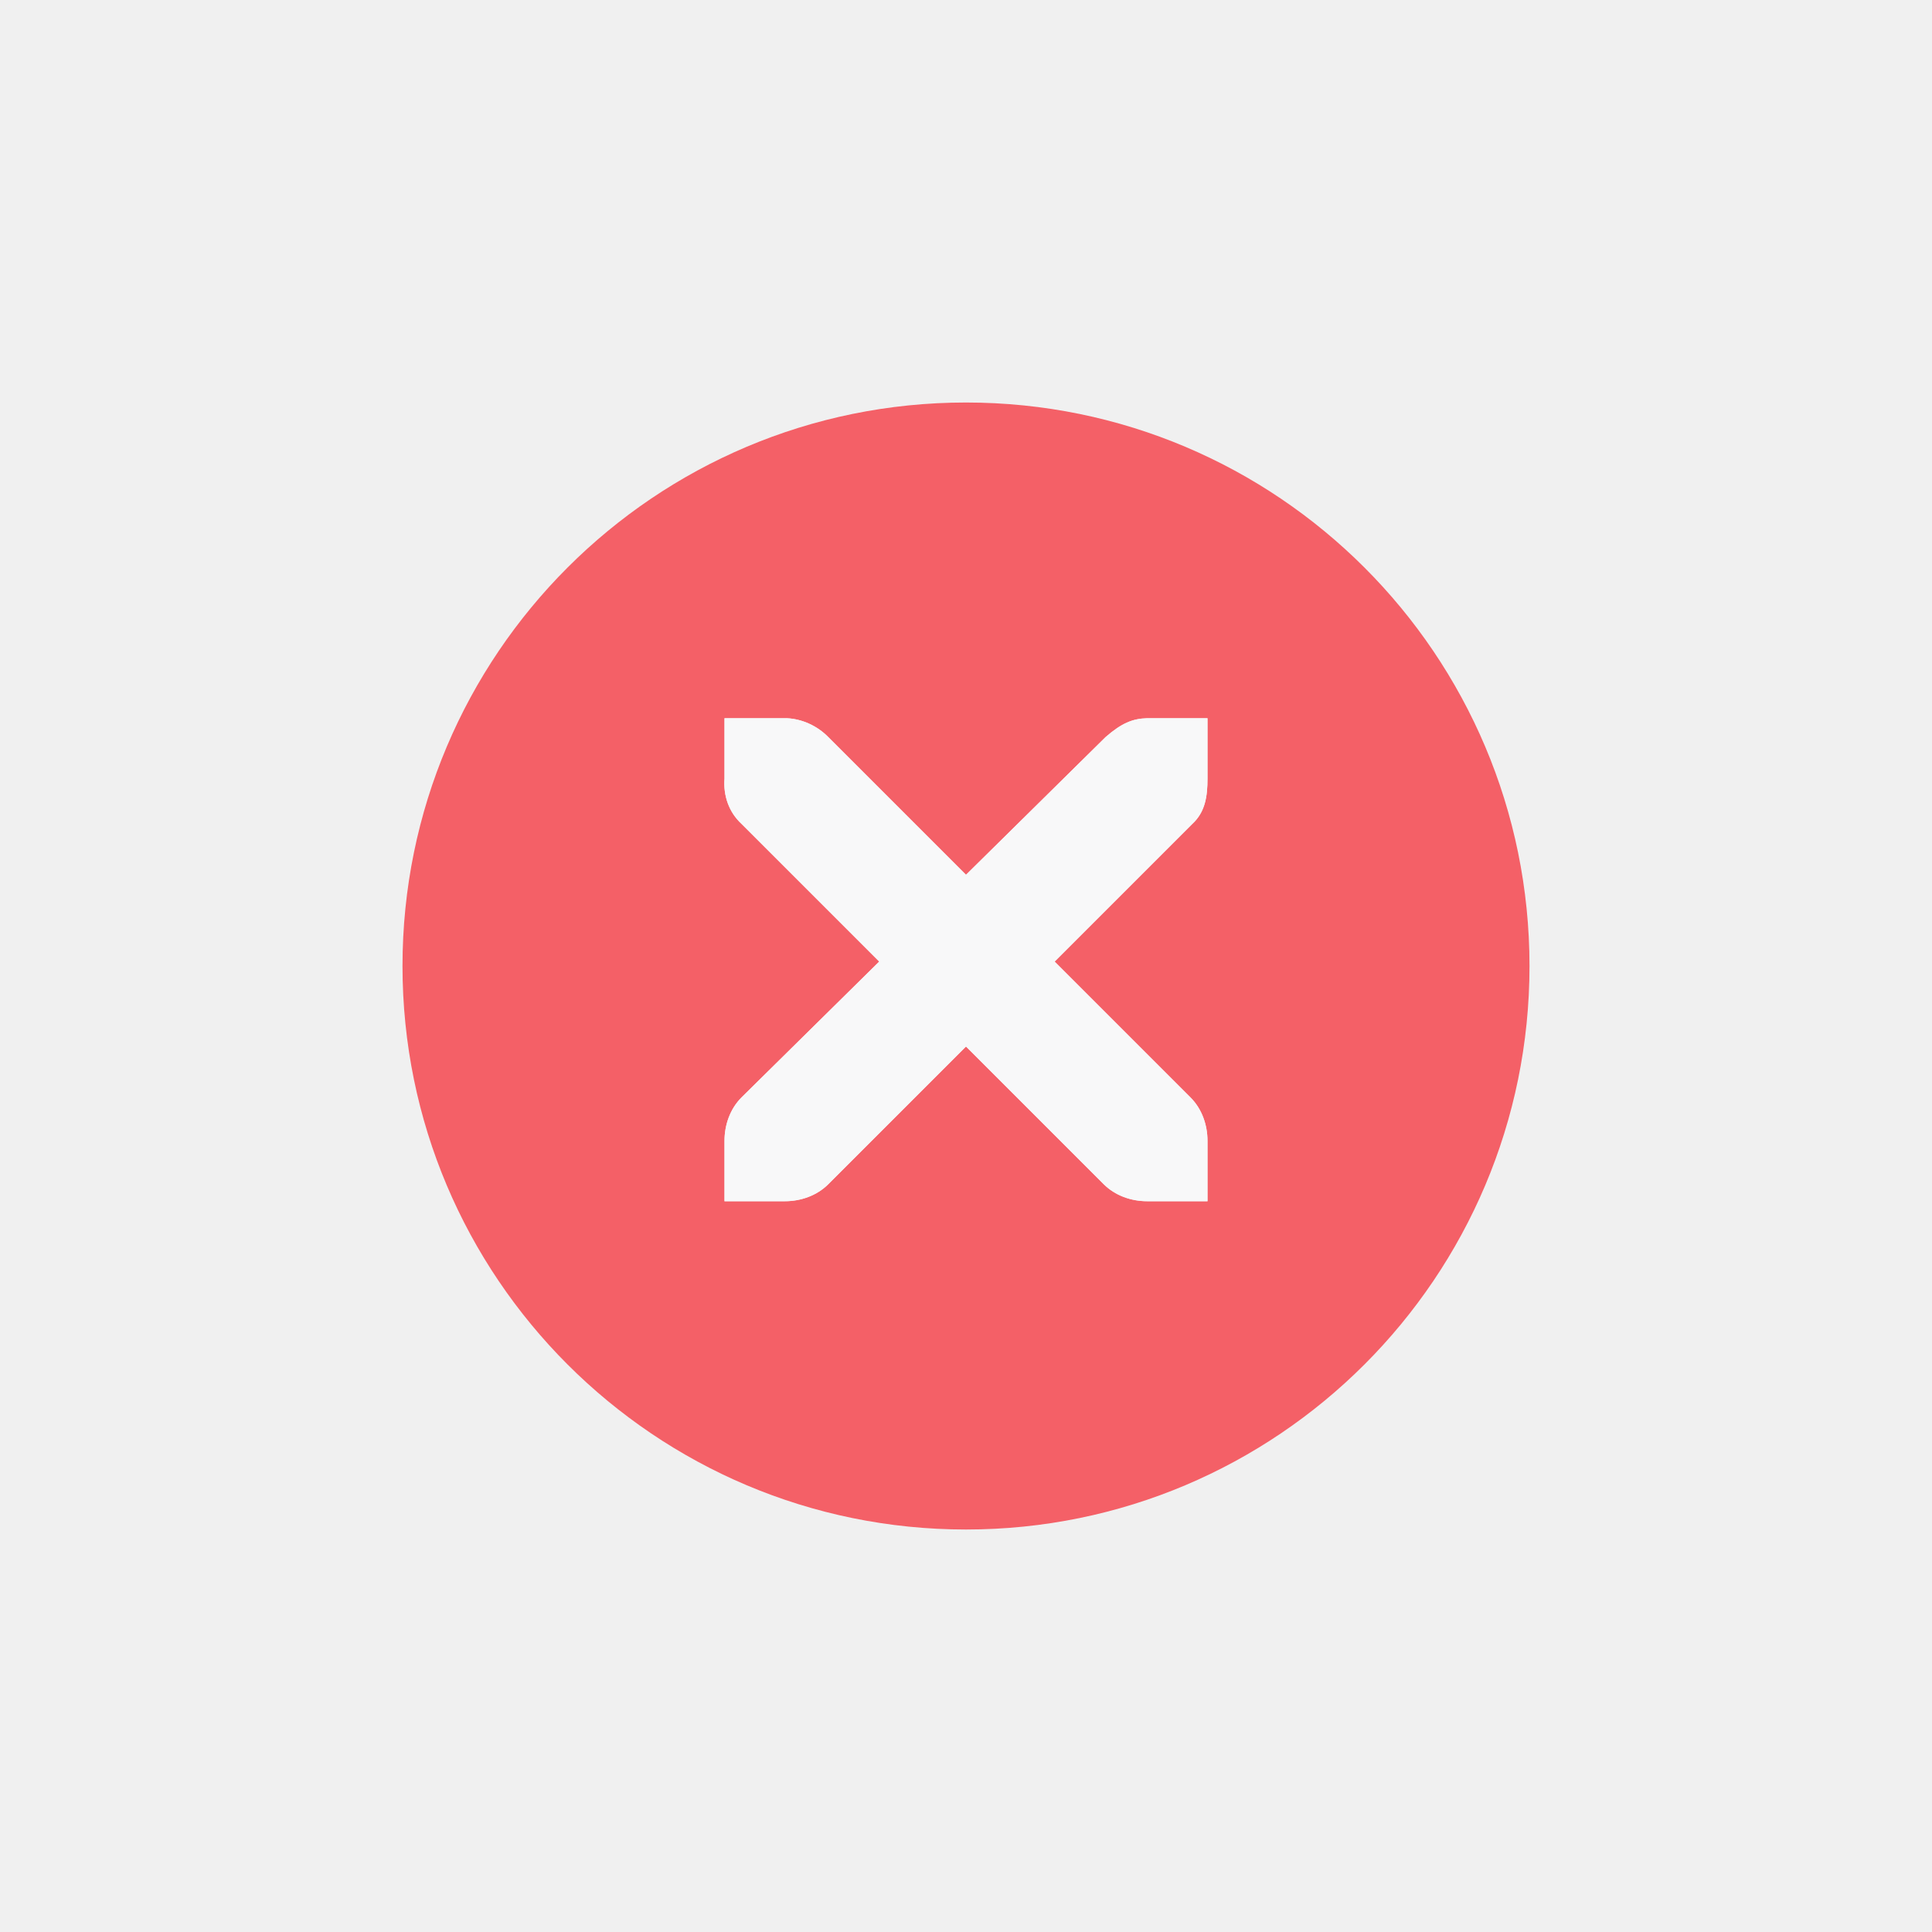
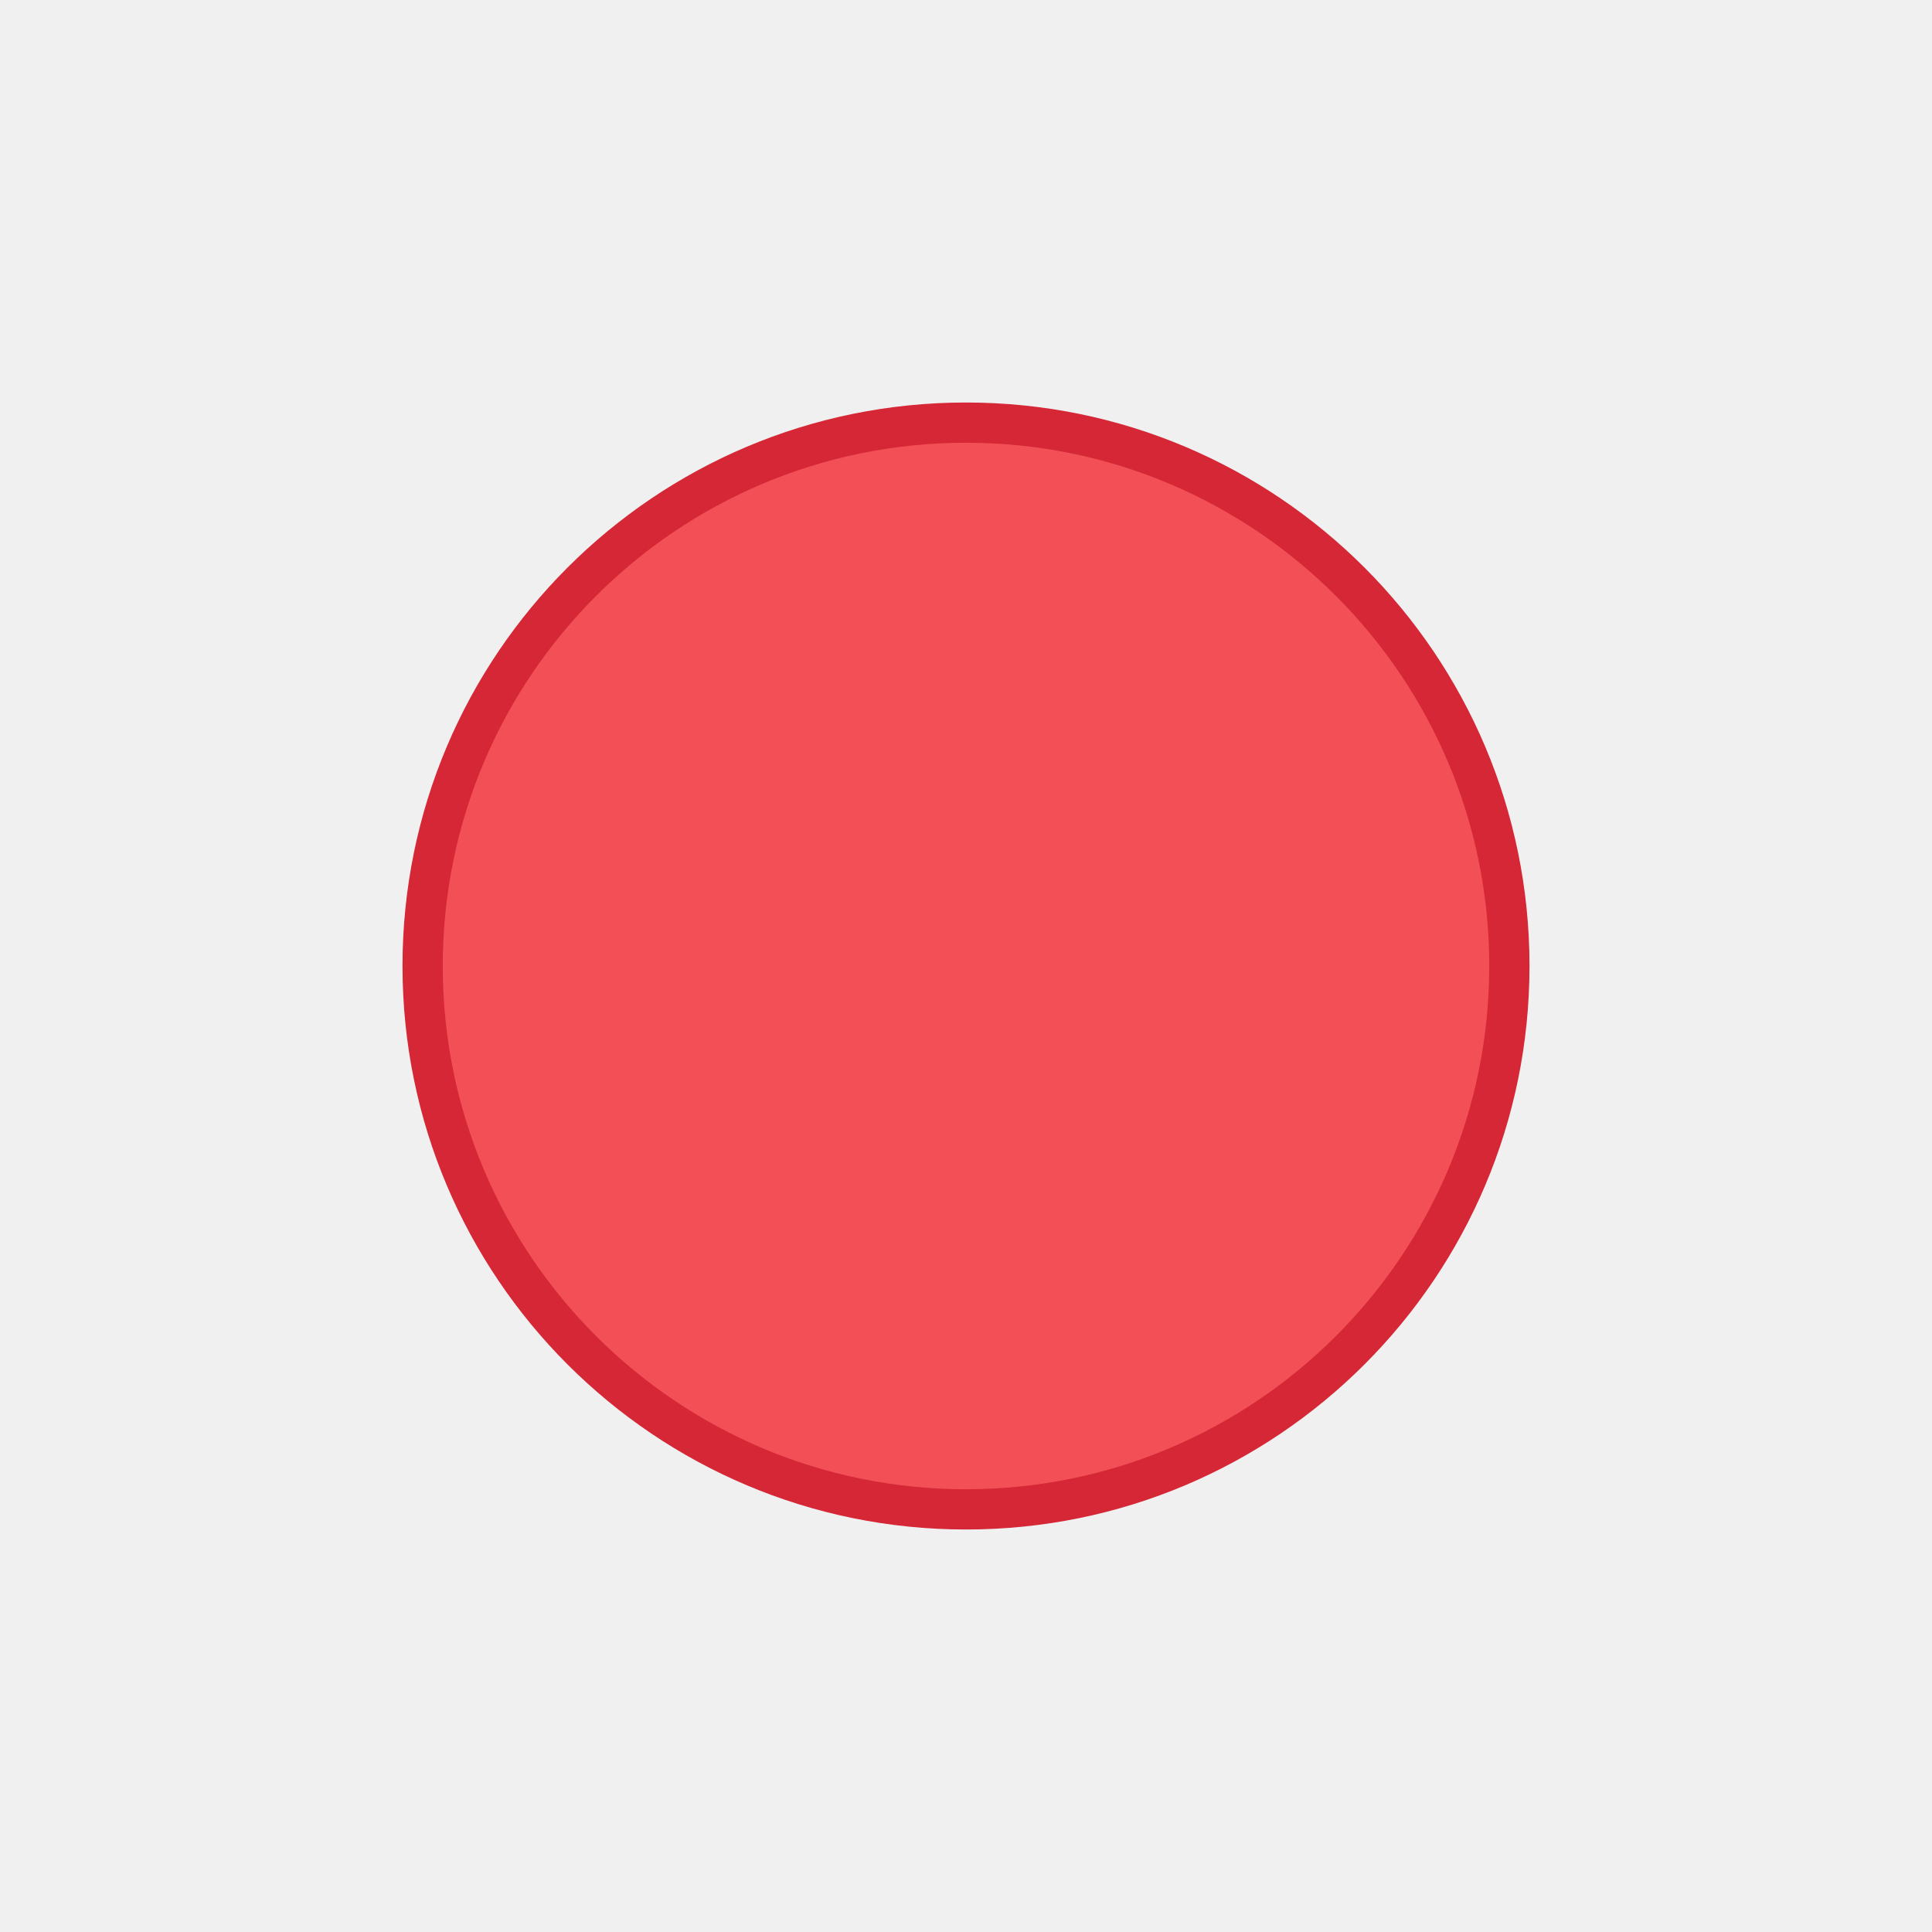
<svg xmlns="http://www.w3.org/2000/svg" width="24" height="24" id="svg4306" version="1.1" style="enable-background:new">
  <defs id="defs4308">
    <linearGradient id="linearGradient3770">
      <stop style="stop-color:#000000;stop-opacity:0.628;" offset="0" id="stop3772" />
      <stop style="stop-color:#000000;stop-opacity:0.498;" offset="1" id="stop3774" />
    </linearGradient>
    <linearGradient id="linearGradient4882">
      <stop style="stop-color:#ffffff;stop-opacity:1;" offset="0" id="stop4884" />
      <stop style="stop-color:#ffffff;stop-opacity:0;" offset="1" id="stop4886" />
    </linearGradient>
    <linearGradient id="linearGradient3784-6">
      <stop style="stop-color:#ffffff;stop-opacity:0.216;" offset="0" id="stop3786-4" />
      <stop style="stop-color:#ffffff;stop-opacity:0;" offset="1" id="stop3788-6" />
    </linearGradient>
    <linearGradient id="linearGradient4892">
      <stop id="stop4894" offset="0" style="stop-color:#2f3a42;stop-opacity:1;" />
      <stop id="stop4896" offset="1" style="stop-color:#1d242a;stop-opacity:1;" />
    </linearGradient>
    <linearGradient id="linearGradient4882-4">
      <stop id="stop4884-9" offset="0" style="stop-color:#728495;stop-opacity:1;" />
      <stop id="stop4886-9" offset="1" style="stop-color:#617c95;stop-opacity:0;" />
    </linearGradient>
  </defs>
  <g id="layer1" transform="translate(0,-1028.362)">
-     <g style="display:inline" id="titlebutton-close" transform="translate(-641,1218)">
-       <g id="g4927-9" style="display:inline;opacity:1" transform="translate(-678,-432.6378)">
-         <g transform="translate(-103,0)" style="display:inline;opacity:1" id="g4490-6-5-2">
-           <g id="g4092-0-2-21-0" style="display:inline" transform="translate(58,0)">
-             <path style="fill:#f46067;fill-opacity:1;stroke:none;stroke-width:0;stroke-linecap:butt;stroke-linejoin:miter;stroke-miterlimit:4;stroke-dasharray:none;stroke-dashoffset:0;stroke-opacity:1" d="m 172,58 a 7,7 0 0 0 -7,7 7,7 0 0 0 7,7 7,7 0 0 0 7,-7 7,7 0 0 0 -7,-7 z m -3,3.922 0.75,0 c 0.008,-9e-5 0.016,-3.45e-4 0.023,0 0.191,0.008 0.382,0.096 0.516,0.234 L 172,63.867 173.734,62.156 c 0.199,-0.173 0.335,-0.229 0.516,-0.234 l 0.75,0 0,0.75 c 0,0.215 -0.026,0.413 -0.188,0.562 l -1.711,1.711 1.688,1.688 C 174.93,66.774 175,66.973 175,67.172 l 0,0.75 -0.75,0 c -0.199,-8e-6 -0.398,-0.07 -0.539,-0.211 L 172,66 l -1.711,1.711 c -0.141,0.141 -0.34,0.211 -0.539,0.211 l -0.75,0 0,-0.75 c 0,-0.199 0.07,-0.398 0.211,-0.539 l 1.711,-1.688 -1.711,-1.711 C 169.053,63.088 168.984,62.882 169,62.672 l 0,-0.75 z" transform="translate(1204,190)" id="path4068-7-5-9-6" />
-           </g>
-         </g>
-         <g id="g4778-2-68" transform="translate(1323,246.8672)" style="fill:#ffffff;fill-opacity:1">
-           <g style="display:inline;fill:#ffffff;fill-opacity:1" id="layer9-9-4-4" transform="translate(-60,-518)" />
-           <g id="layer10-2-1-8" transform="translate(-60,-518)" style="fill:#ffffff;fill-opacity:1" />
-           <g id="layer11-16-4-9" transform="translate(-60,-518)" style="fill:#ffffff;fill-opacity:1" />
-           <g transform="matrix(0.75,0,0,0.75,2,2.054688)" id="g2996-76-5" style="fill:#ffffff;fill-opacity:1">
-             <g transform="translate(-60,-518)" id="layer12-4-5-7" style="fill:#ffffff;fill-opacity:1">
-               <g transform="translate(19,-242)" id="layer4-4-1-9-5" style="display:inline;fill:#ffffff;fill-opacity:1" />
-             </g>
-           </g>
-           <g id="layer13-2-6-11" transform="translate(-60,-518)" style="fill:#ffffff;fill-opacity:1" />
-           <g id="layer14-4-0-33" transform="translate(-60,-518)" style="fill:#ffffff;fill-opacity:1" />
-           <g id="layer15-7-3-0" transform="translate(-60,-518)" style="fill:#ffffff;fill-opacity:1" />
-         </g>
-       </g>
-       <rect y="-185.638" x="645" height="16" width="16" id="rect17883-39" style="display:inline;opacity:1;fill:none;fill-opacity:1;stroke:none;stroke-width:1;stroke-linecap:butt;stroke-linejoin:miter;stroke-miterlimit:4;stroke-dasharray:none;stroke-dashoffset:0;stroke-opacity:0" />
-       <path d="m 650,-180.716 0.75,0 c 0.008,-9e-5 0.016,-3.5e-4 0.023,0 0.191,0.008 0.382,0.096 0.516,0.234 l 1.711,1.711 1.734,-1.711 c 0.199,-0.173 0.335,-0.229 0.516,-0.234 l 0.75,0 0,0.75 c 0,0.215 -0.026,0.413 -0.188,0.562 l -1.711,1.711 1.688,1.688 c 0.141,0.141 0.211,0.34 0.211,0.539 l 0,0.75 -0.75,0 c -0.199,-1e-5 -0.398,-0.07 -0.539,-0.211 l -1.711,-1.711 -1.711,1.711 c -0.141,0.141 -0.34,0.211 -0.539,0.211 l -0.75,0 0,-0.75 c 0,-0.199 0.07,-0.398 0.211,-0.539 l 1.711,-1.688 -1.711,-1.711 c -0.158,-0.146 -0.227,-0.352 -0.211,-0.562 l 0,-0.75 z" id="path10839-9-2-2-7-9-7" style="color:#bebebe;font-style:normal;font-variant:normal;font-weight:normal;font-stretch:normal;font-size:medium;line-height:normal;font-family:'Andale Mono';-inkscape-font-specification:'Andale Mono';text-indent:0;text-align:start;text-decoration:none;text-decoration-line:none;letter-spacing:normal;word-spacing:normal;text-transform:none;direction:ltr;block-progression:tb;writing-mode:lr-tb;text-anchor:start;display:inline;overflow:visible;visibility:visible;opacity:1;fill:#f8f8f9;fill-opacity:1;fill-rule:nonzero;stroke:none;stroke-width:1.781;marker:none;enable-background:new" />
+     <g transform="matrix(0.01265625,0,0,-0.01265625,4.92804,1046.882)" id="g3337">
+       <path d="m 558.777,-37.935 c 305.456,0 553.082,247.626 553.082,553.086 0,305.461 -247.626,553.087 -553.082,553.087 -305.465,0 -553.091,-247.626 -553.091,-553.087 0,-305.46 247.626,-553.086 553.091,-553.086" style="fill:#d52735;fill-opacity:1;fill-rule:evenodd;stroke:none" id="path4094" />
+       <path d="m 558.777,1.568 c 283.637,0 513.575,229.943 513.575,513.585 0,283.644 -229.938,513.582 -513.575,513.582 -283.647,0 -513.586,-229.938 -513.586,-513.582 0,-283.642 229.938,-513.585 513.586,-513.585" style="fill:#f25056;fill-opacity:1;fill-rule:evenodd;stroke:none" id="path4096" />
    </g>
  </g>
</svg>
